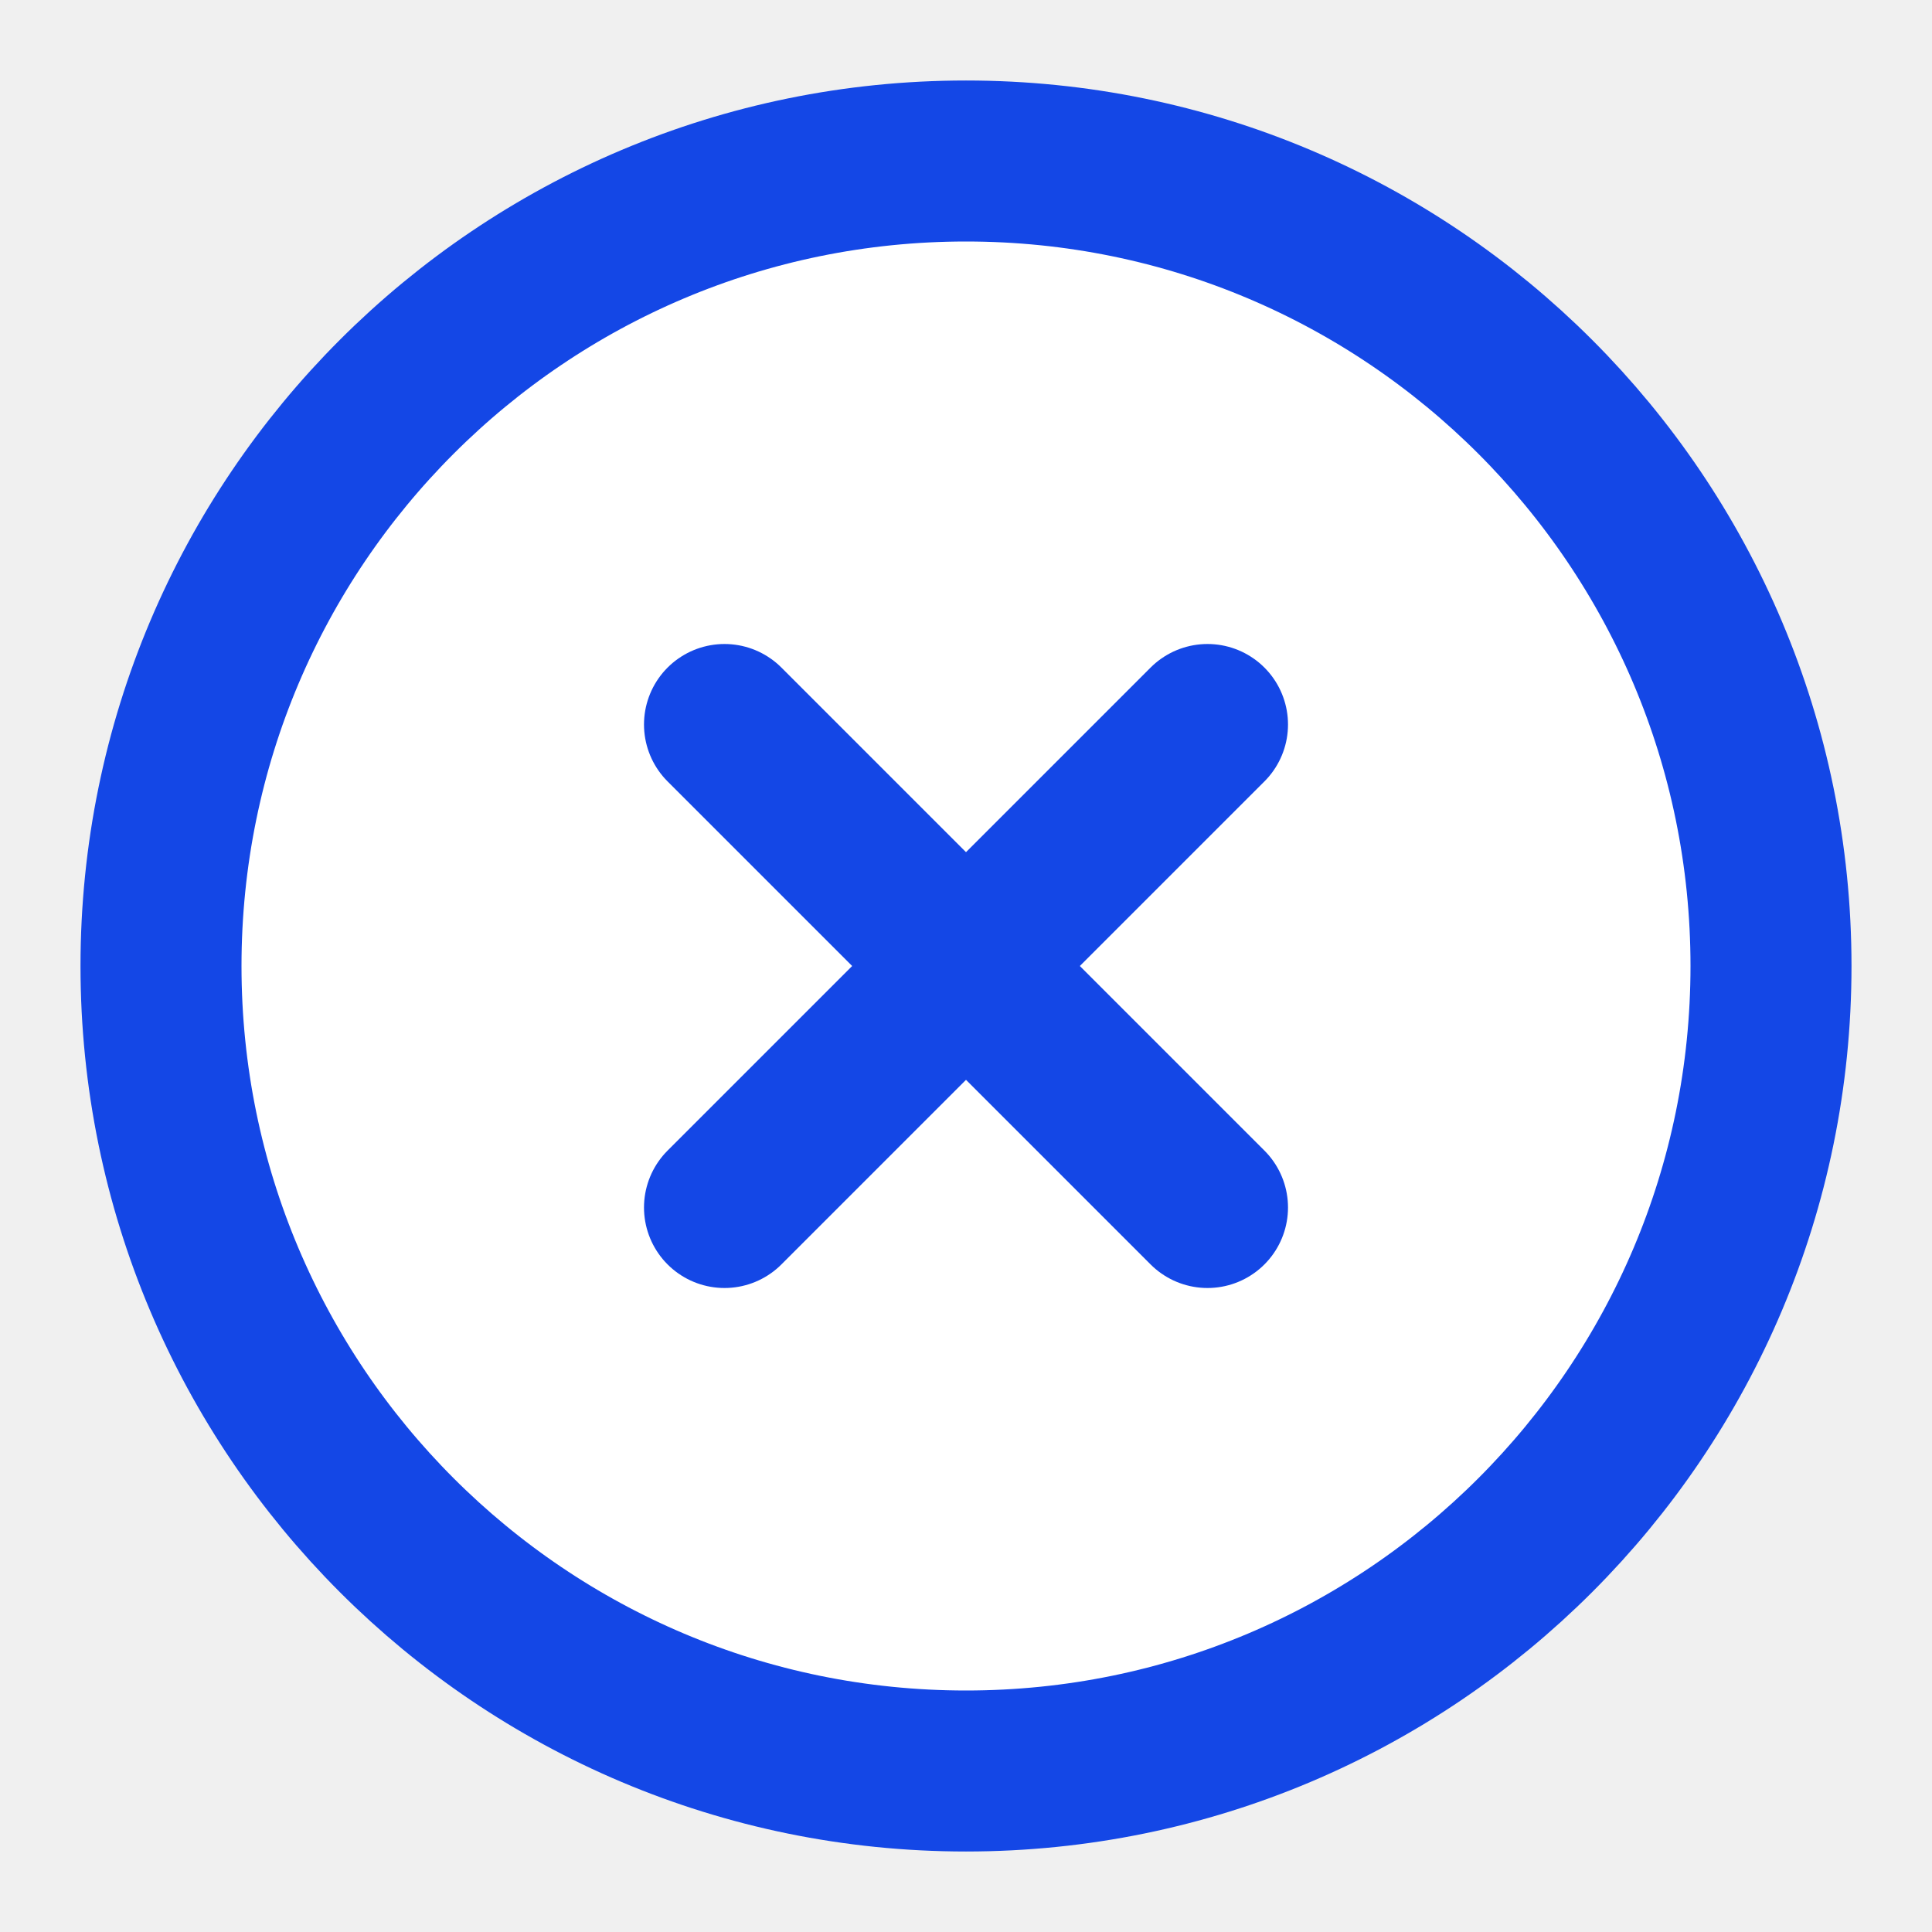
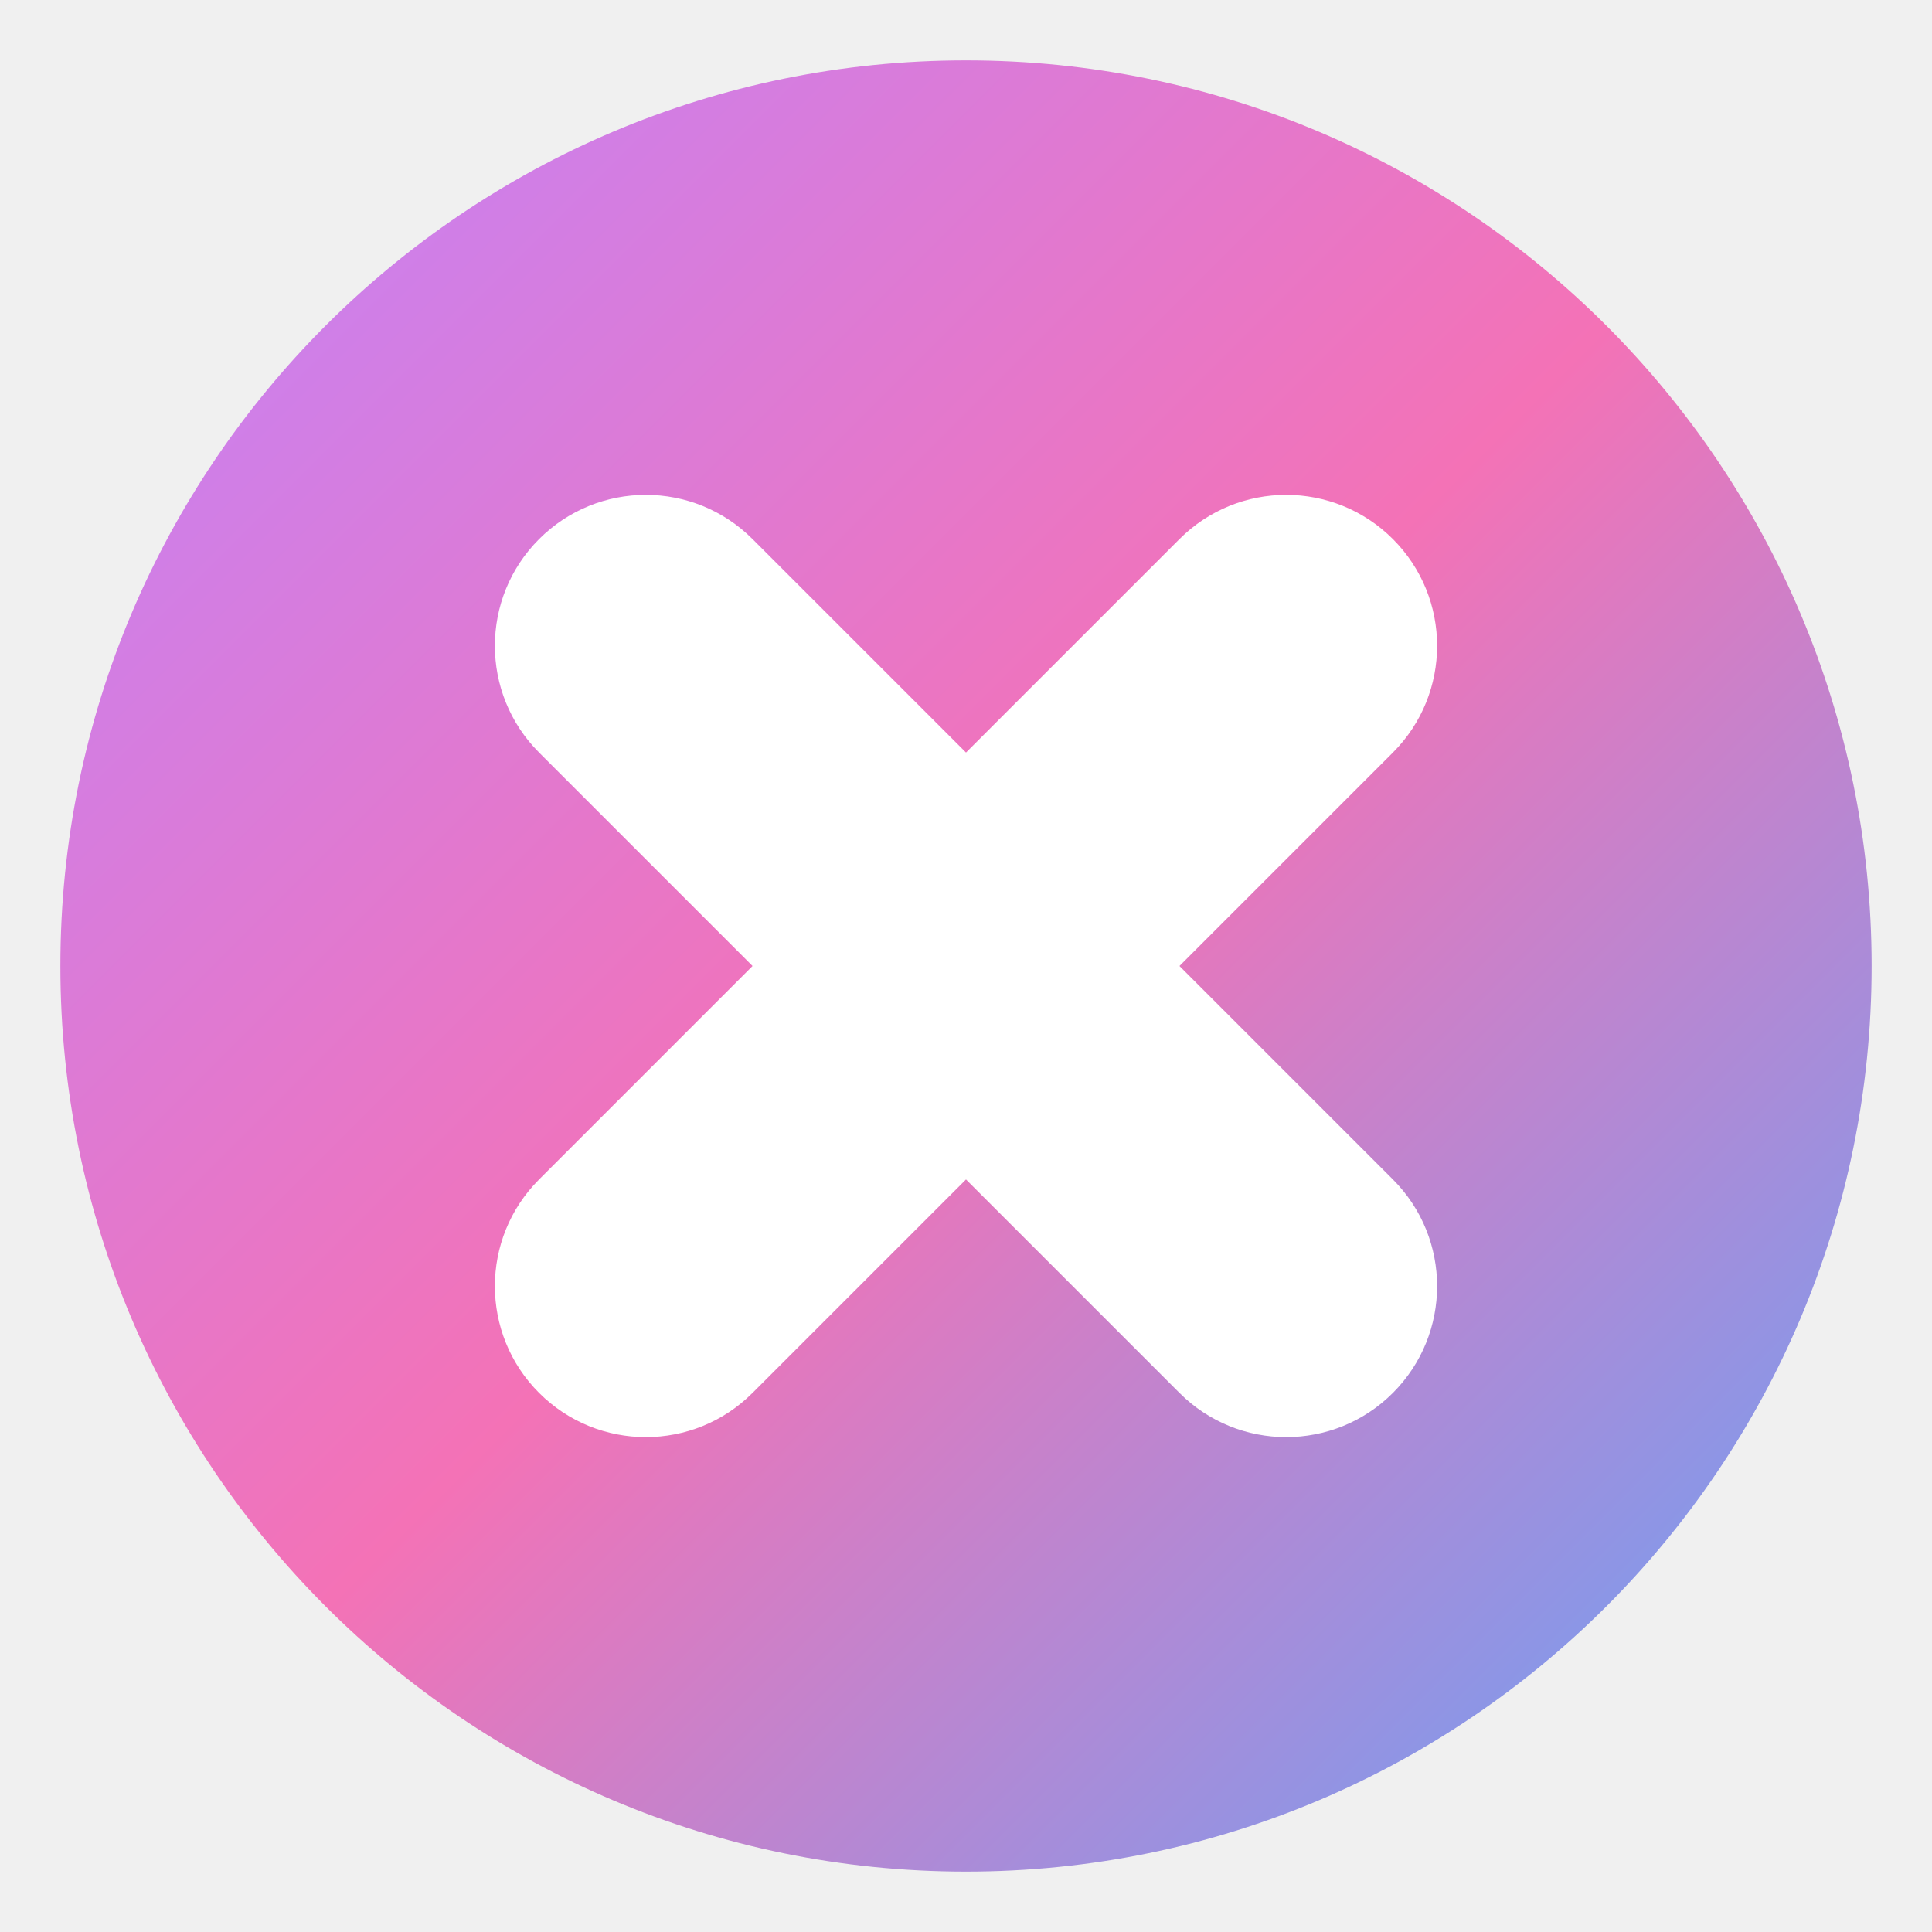
- <svg xmlns="http://www.w3.org/2000/svg" viewBox="0 0 24 24" stroke-width="2" stroke-linecap="round" stroke-linejoin="round" class="lucide lucide-circle-x-icon lucide-circle-x">
-   <circle cx="12" cy="12" r="10" fill="white" stroke="#1447e6" />
-   <path d="m15 9-6 6" stroke="#1447e6" />
-   <path d="m9 9 6 6" stroke="#1447e6" />
+ <svg xmlns="http://www.w3.org/2000/svg" width="32" height="32" viewBox="0 0 32 32">
+   <defs>
+     <linearGradient id="favGradient" x1="0%" y1="0%" x2="100%" y2="100%">
+       <stop offset="0%" style="stop-color:#c084fc" />
+       <stop offset="50%" style="stop-color:#f472b6" />
+       <stop offset="100%" style="stop-color:#60a5fa" />
+     </linearGradient>
+   </defs>
+   <circle cx="16" cy="16" r="15" fill="url(#favGradient)" />
+   <g fill="#ffffff">
+     <rect x="13.5" y="6" width="5" height="20" rx="2.5" transform="rotate(45 16 16)" />
+     <rect x="13.5" y="6" width="5" height="20" rx="2.5" transform="rotate(-45 16 16)" />
+   </g>
</svg>
